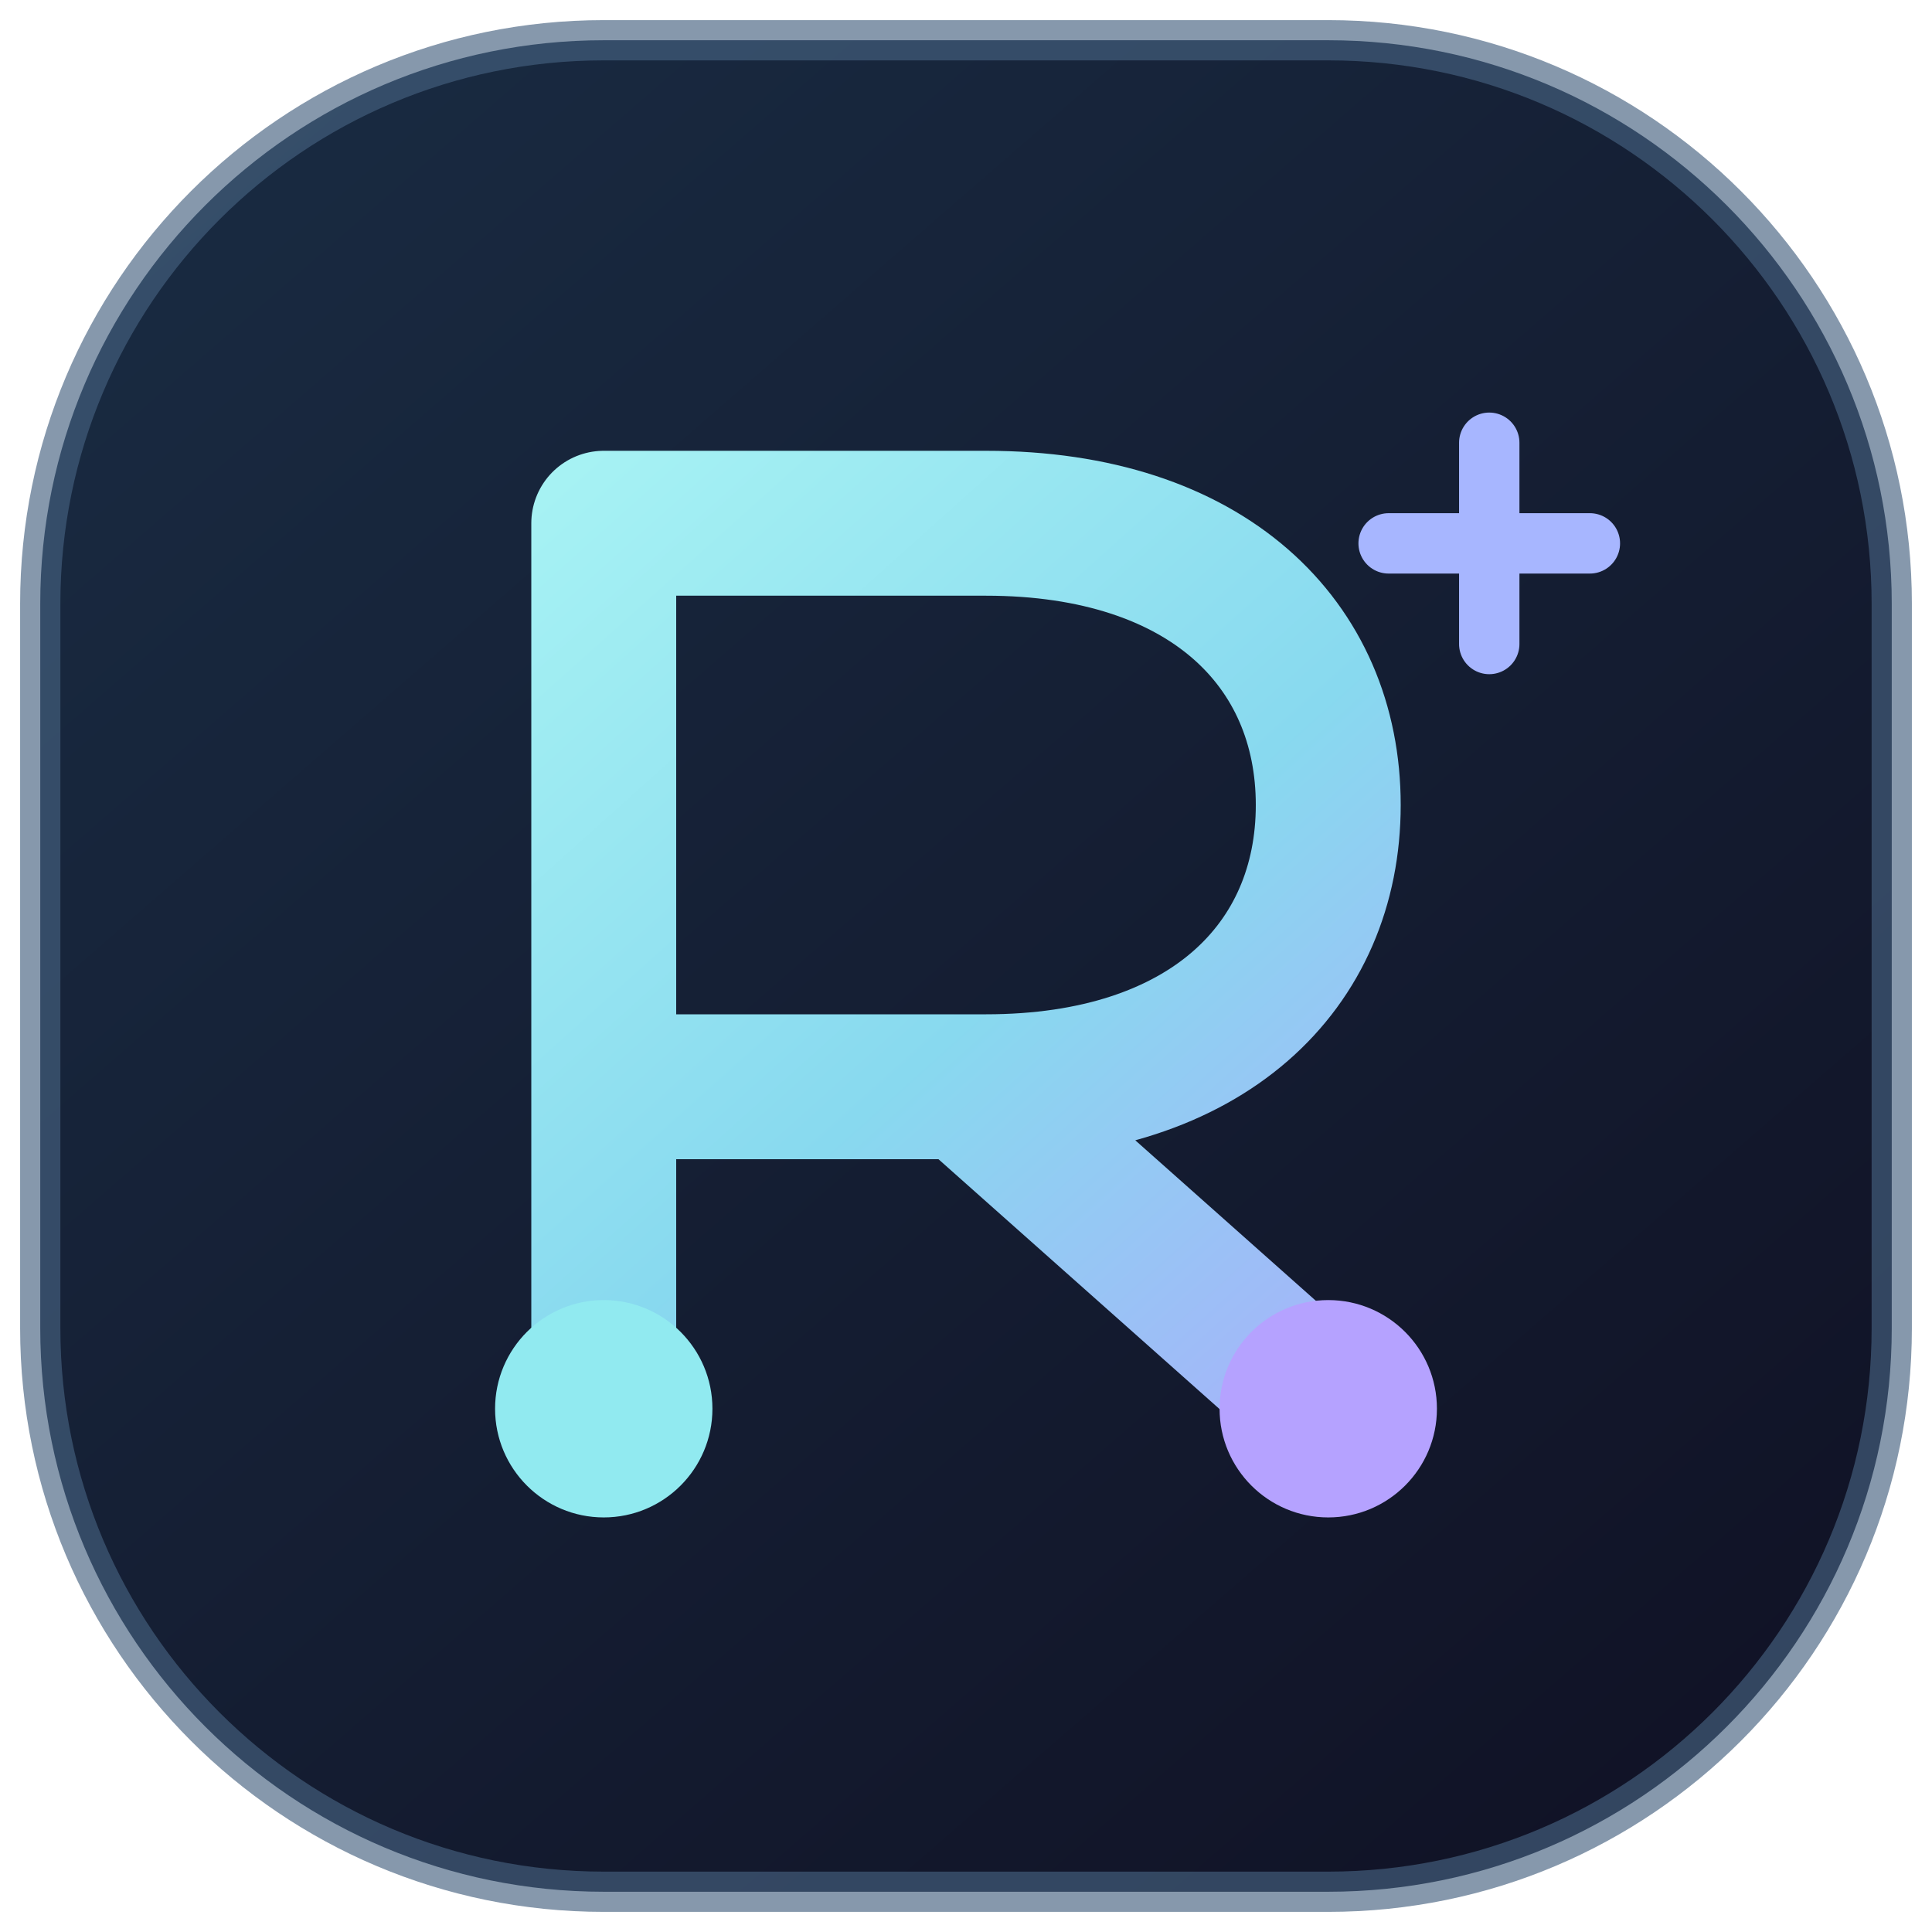
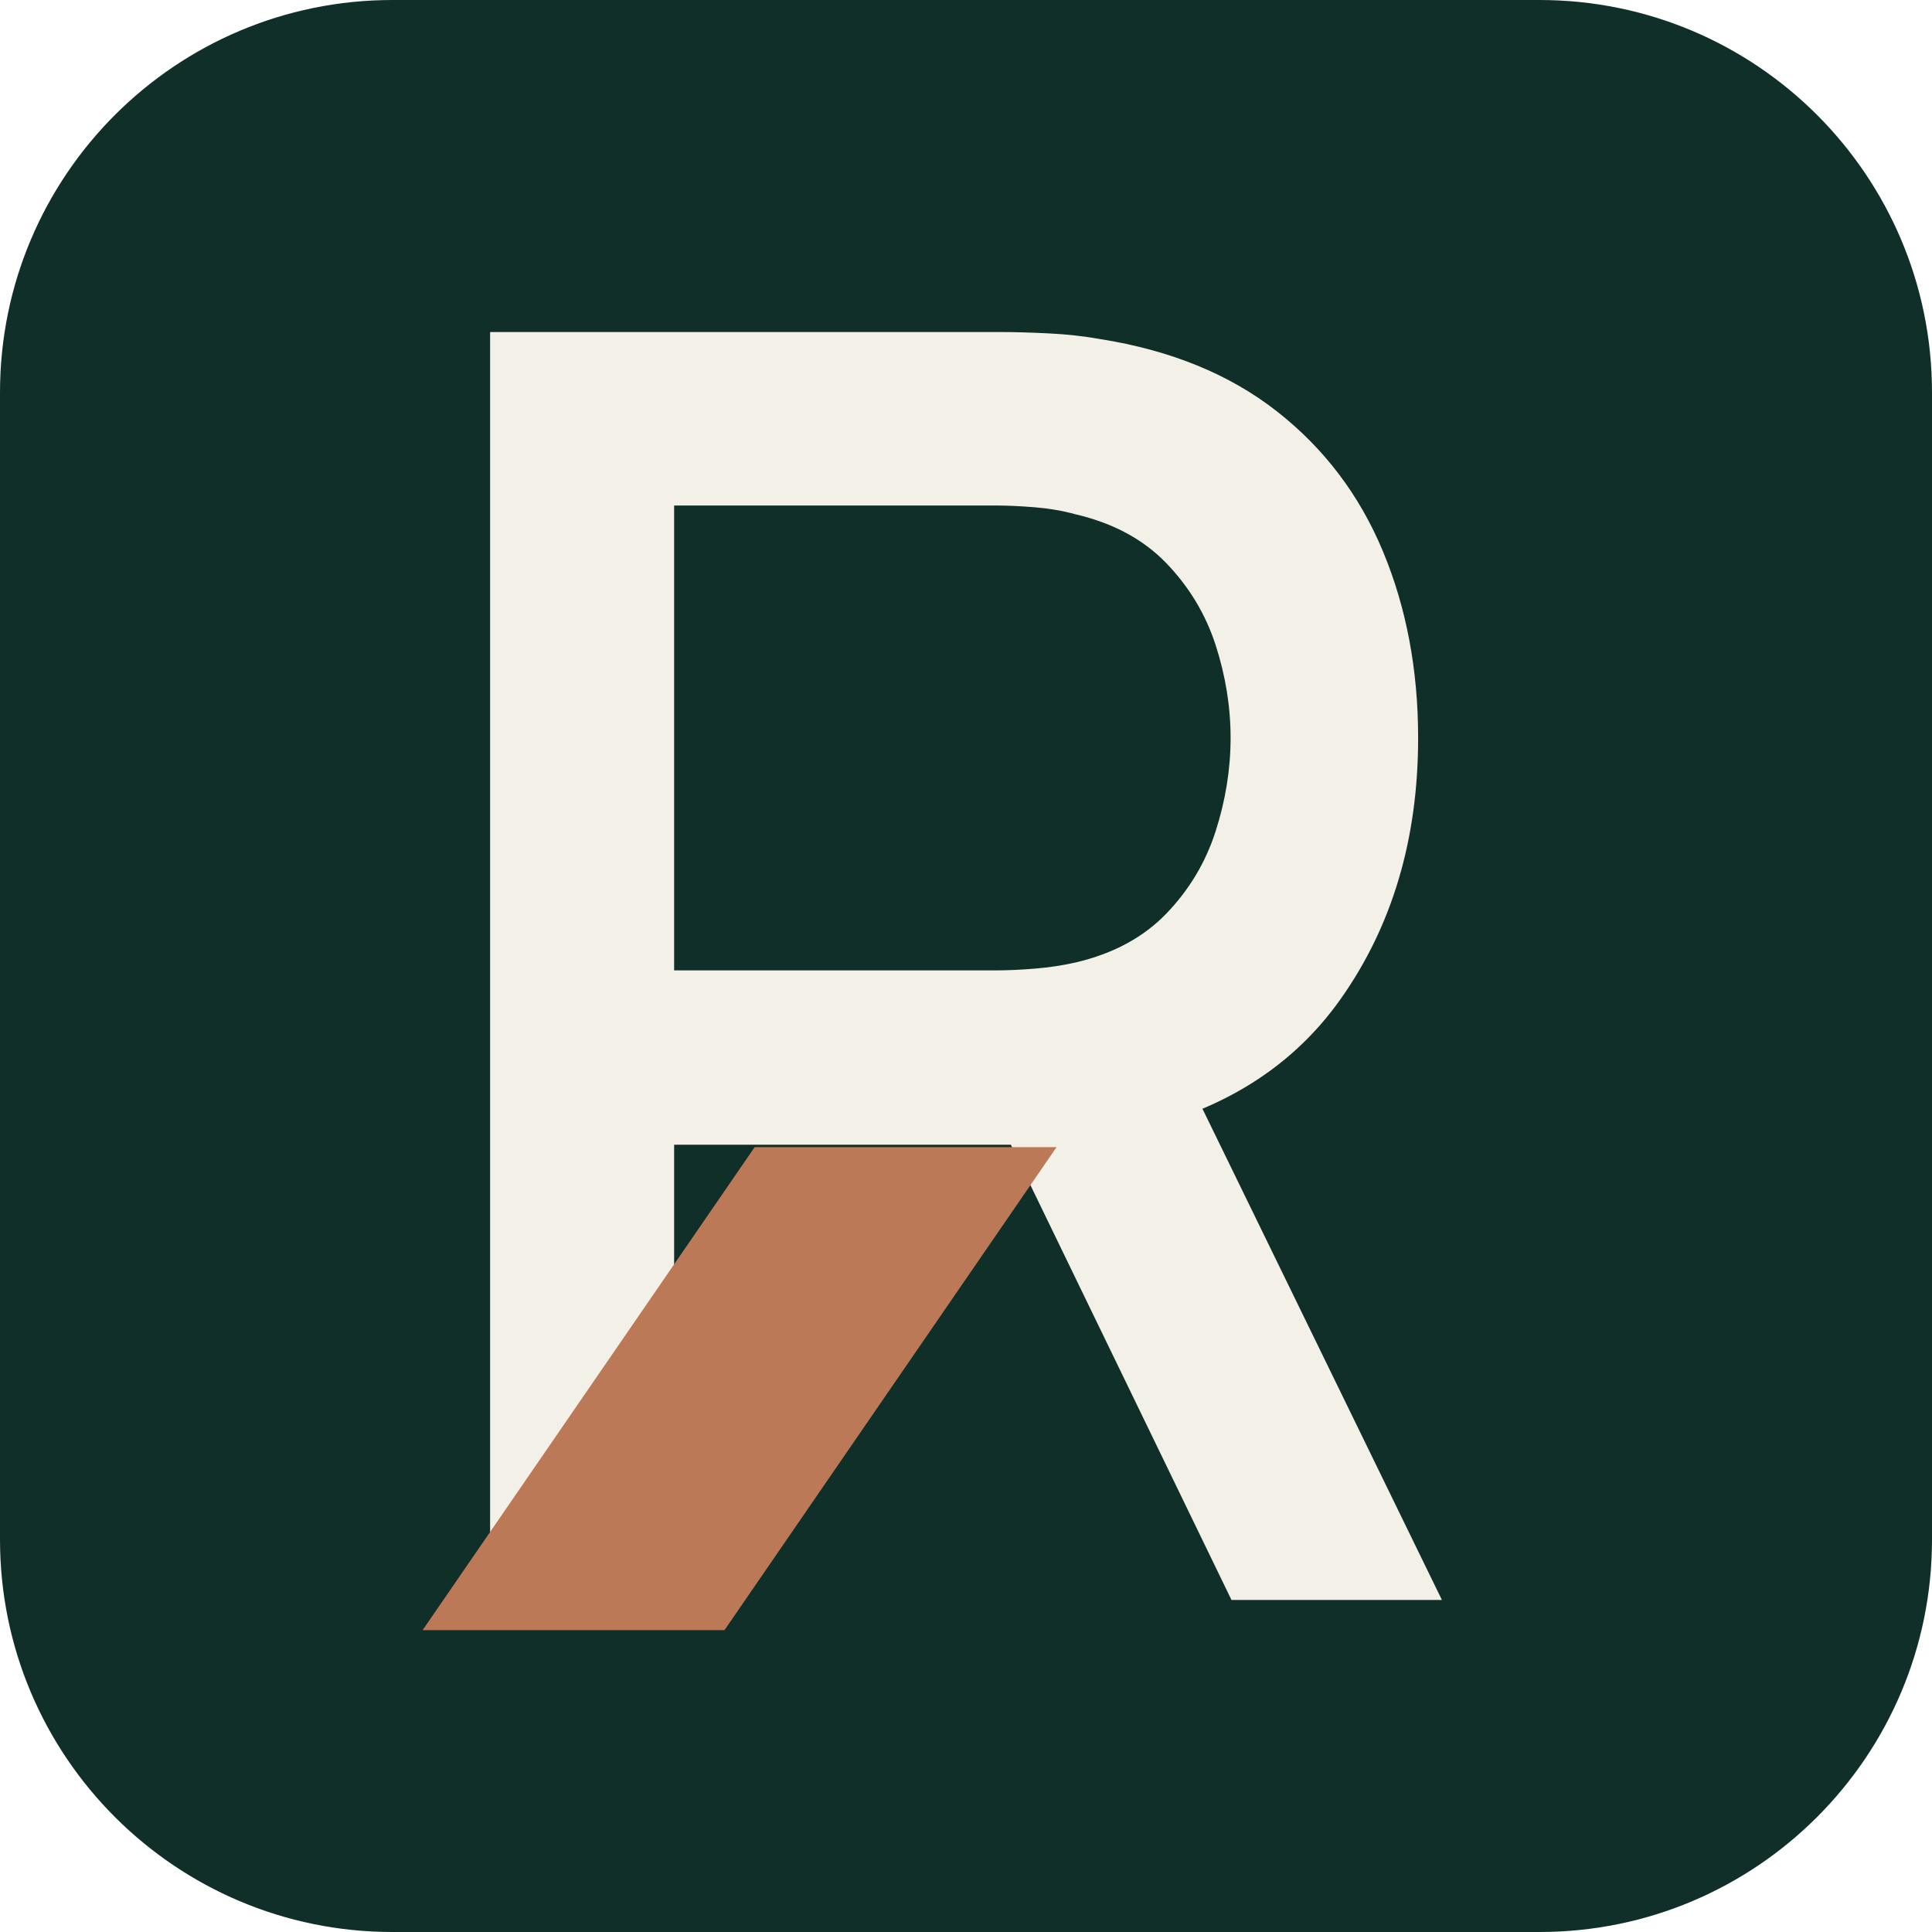
- <svg xmlns="http://www.w3.org/2000/svg" viewBox="0 0 48 48" fill="none">
-   <defs>
-     <linearGradient id="surface" x1="4" y1="2" x2="44" y2="48" gradientUnits="userSpaceOnUse">
-       <stop stop-color="#192B42" />
-       <stop offset="1" stop-color="#101124" />
-     </linearGradient>
-     <linearGradient id="signal" x1="12" y1="10" x2="38" y2="39" gradientUnits="userSpaceOnUse">
-       <stop stop-color="#ABF6F4" />
-       <stop offset=".5" stop-color="#88D9EF" />
-       <stop offset="1" stop-color="#B4A0FF" />
-     </linearGradient>
-   </defs>
-   <rect x="1" y="1" width="46" height="46" rx="14" fill="url(#surface)" stroke="#466180" stroke-opacity=".65" />
-   <path d="M15 35V13H24.5C30 13 33 16 33 20S30 27 24.5 27H15M24 27L33 35" stroke="url(#signal)" stroke-width="3.6" stroke-linecap="round" stroke-linejoin="round" />
-   <path d="M37 11V16M34.5 13.5H39.5" stroke="#A7B6FF" stroke-width="1.5" stroke-linecap="round" />
-   <circle cx="15" cy="35" r="2.7" fill="#91EAF0" />
-   <circle cx="33" cy="35" r="2.7" fill="#B5A2FF" />
+ <svg xmlns="http://www.w3.org/2000/svg" viewBox="0 0 64 64" fill="none">
+   <rect width="64" height="64" rx="13" fill="#102f28" />
+   <path d="M140 0V1440H722Q743 1440 774.0 1438.5Q805 1437 833 1432Q953 1413 1033.5 1350.0Q1114 1287 1154.0 1191.0Q1194 1095 1194 979Q1194 807 1106.0 682.5Q1018 558 842 527L757 517H349V0ZM982 0 698 586 909 640 1221 0ZM349 715H714Q734 715 758.5 717.0Q783 719 805 724Q869 739 908.0 779.5Q947 820 964.0 873.0Q981 926 981 979Q981 1032 964.0 1084.5Q947 1137 908.0 1177.5Q869 1218 805 1233Q783 1239 758.5 1241.0Q734 1243 714 1243H349Z" transform="matrix(0.029167 0 0 -0.029167 12.1521 53)" fill="#f3f1e7" />
+   <path d="M14 54H24L35 38H25Z" fill="#bc7958" />
</svg>
